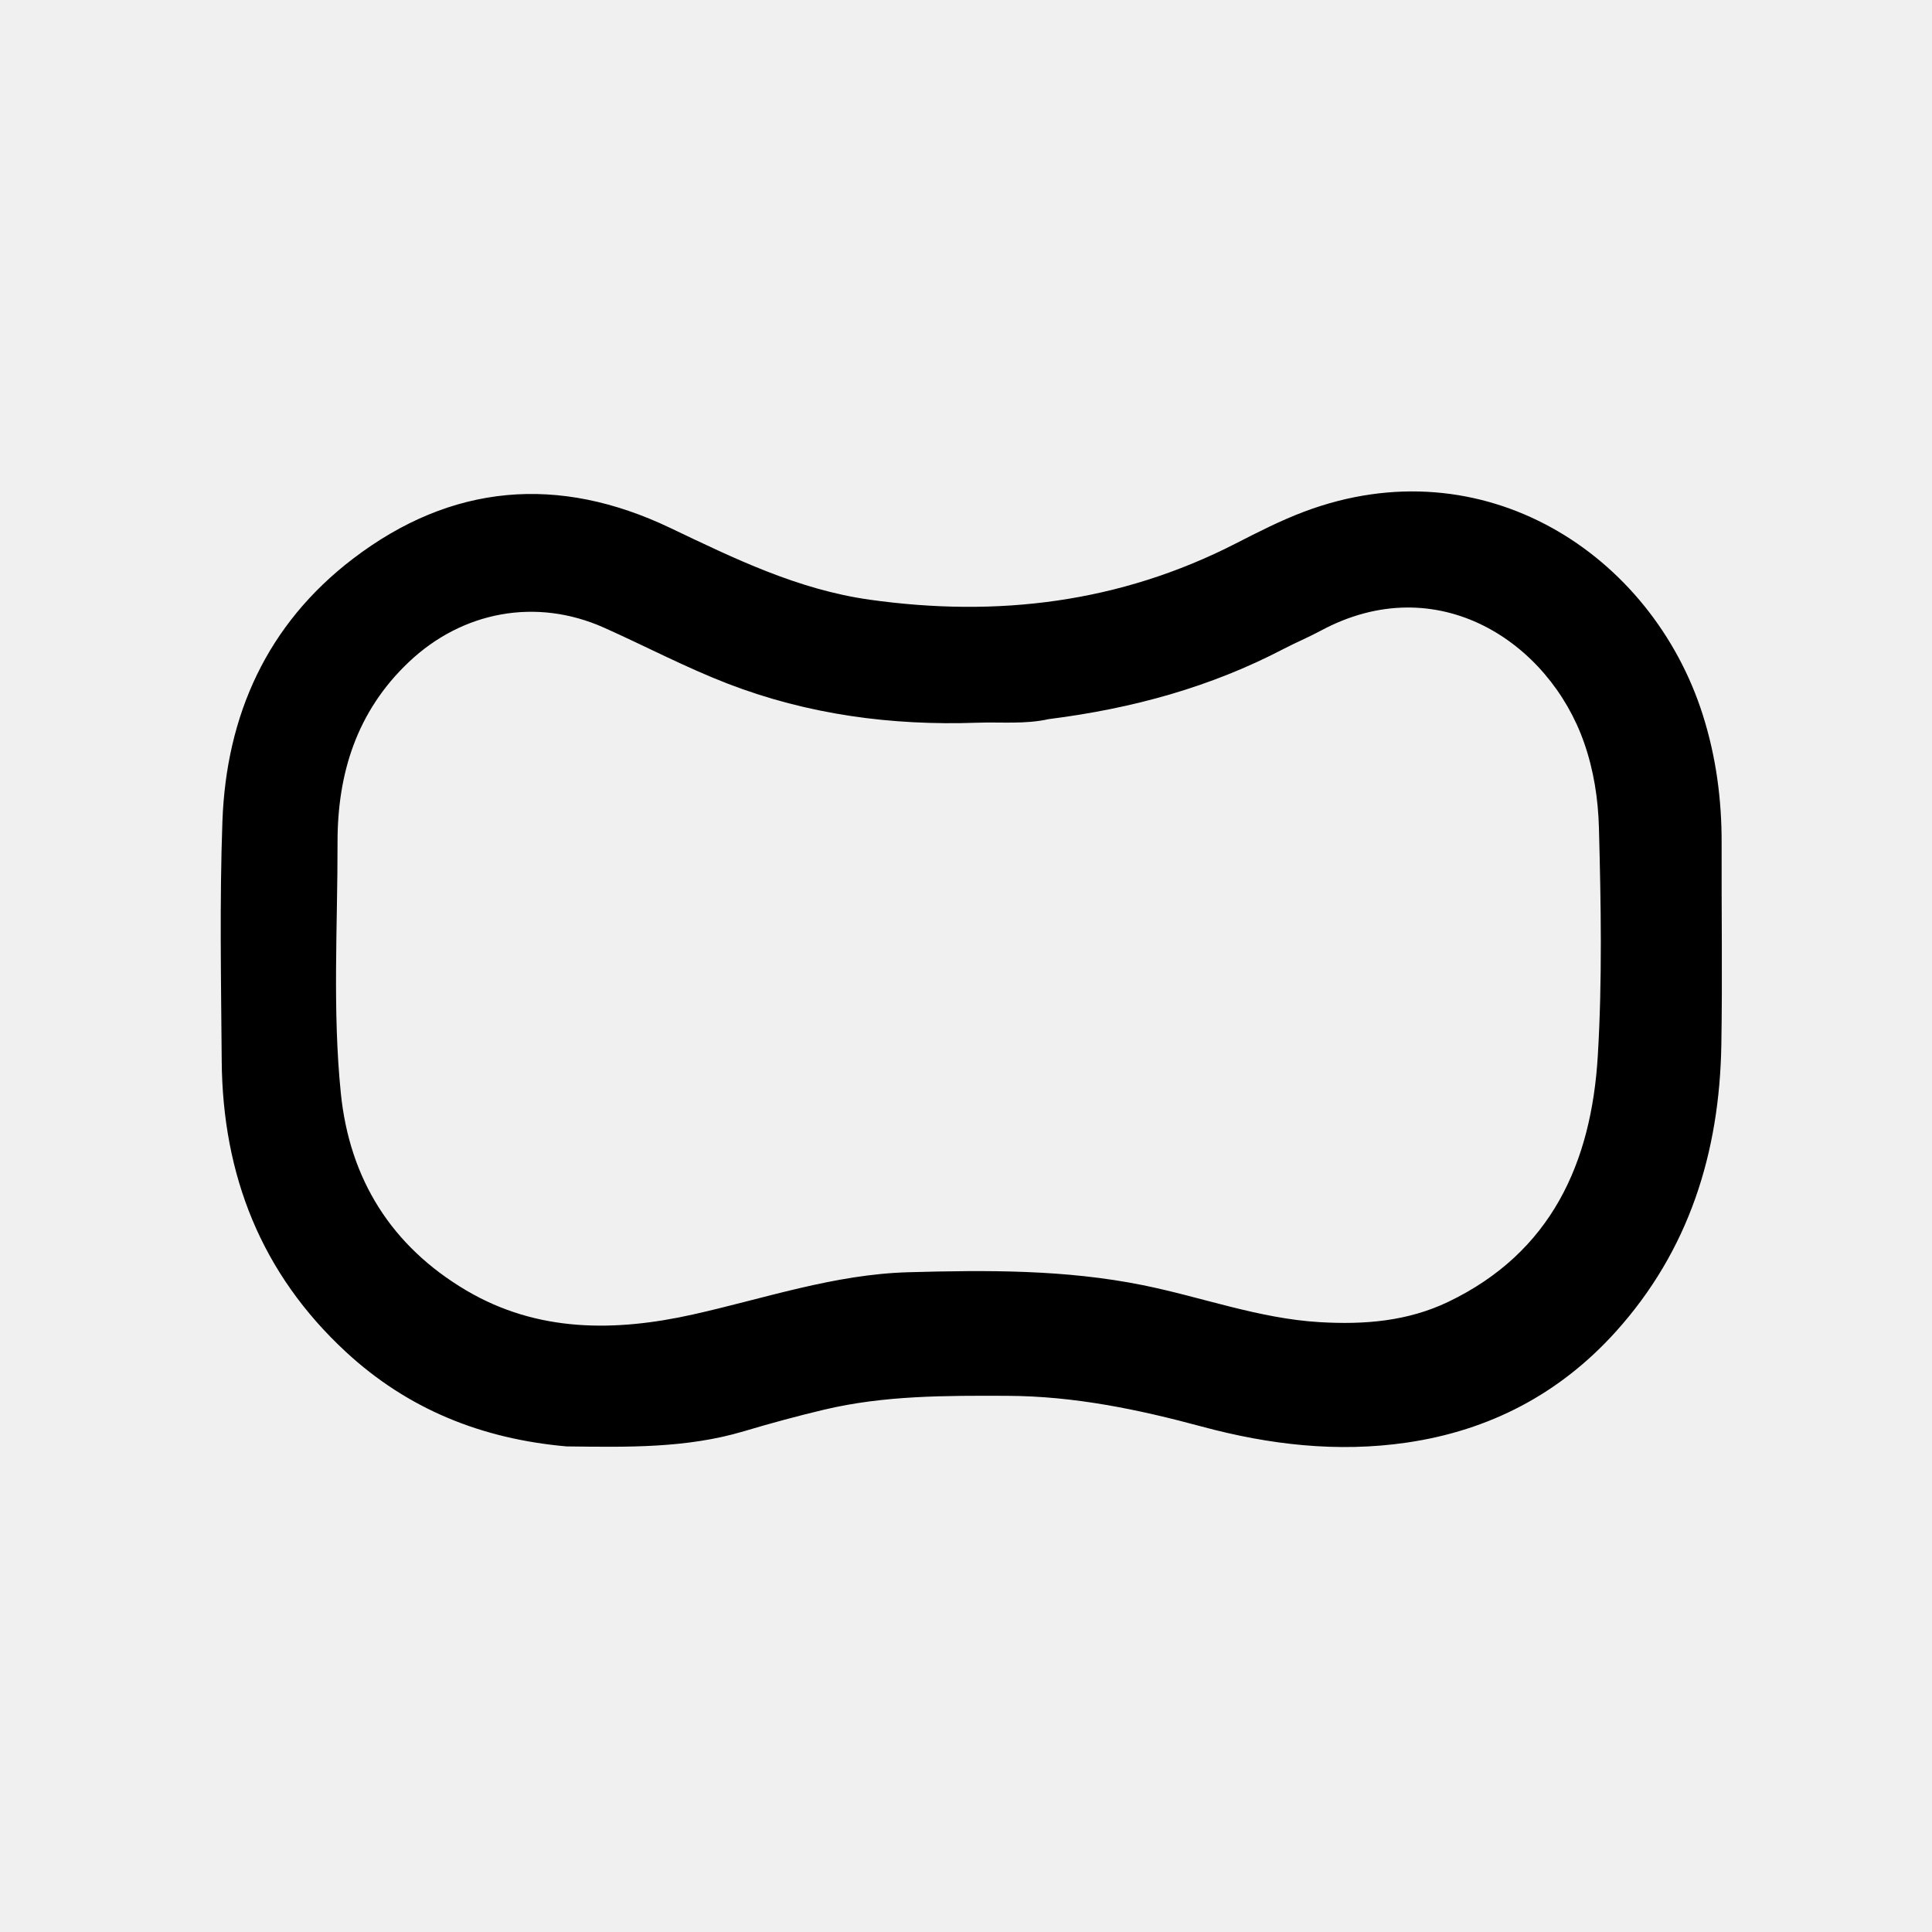
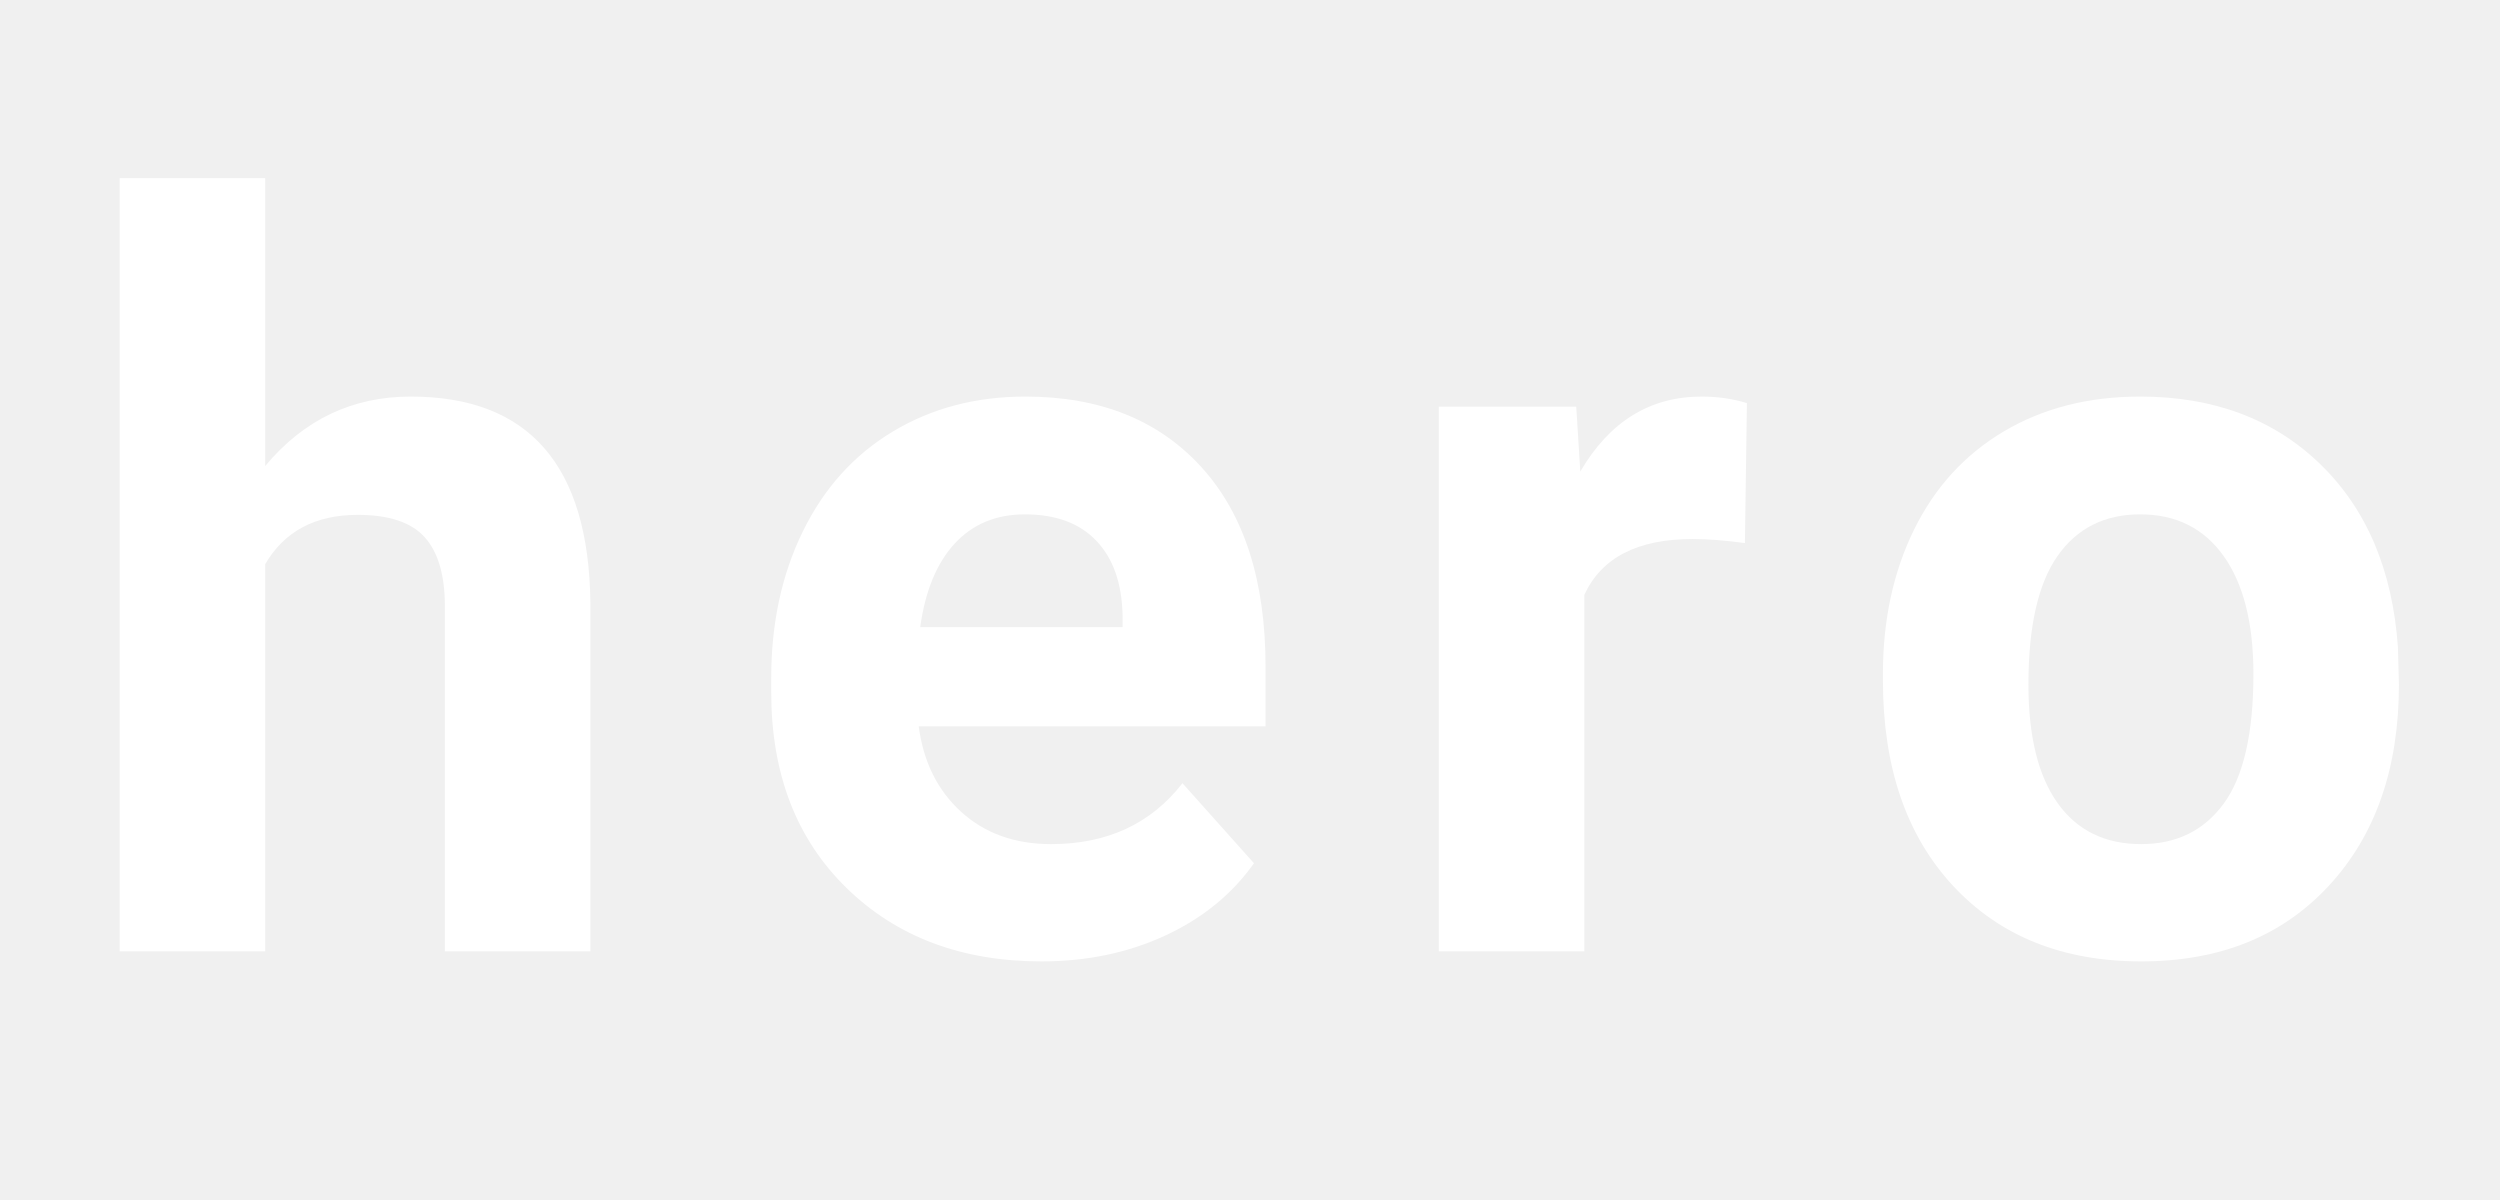
- <svg xmlns="http://www.w3.org/2000/svg" version="1.1" id="Layer_1" x="0px" y="0px" width="100%" viewBox="0 0 512 512" enable-background="new 0 0 512 512" xml:space="preserve">
-   <path fill="#000000" opacity="1" stroke="none" d=" M150.148,383.312   C127.585,381.318 108.053,373.433 91.656,358.261   C69.182,337.464 58.996,311.384 58.757,281.156   C58.59,260 58.181,238.82 58.942,217.689   C59.958,189.483 70.784,165.446 93.538,148.073   C119.654,128.134 148.015,125.775 177.624,139.908   C194.612,148.017 211.443,156.247 230.449,158.92   C264.349,163.688 296.774,159.751 327.486,144.032   C333.409,141 339.378,137.948 345.59,135.607   C393.144,117.681 437.785,146.868 451.28,189.521   C454.768,200.544 456.285,211.876 456.249,223.44   C456.192,241.266 456.474,259.096 456.173,276.916   C455.691,305.461 447.61,331.403 428.169,352.944   C413.35,369.364 394.776,379.089 372.857,382.296   C354.427,384.992 336.332,382.87 318.51,378.059   C301.596,373.493 284.661,369.975 266.936,369.908   C250.595,369.847 234.368,369.782 218.39,373.579   C211.273,375.27 204.201,377.19 197.19,379.281   C181.93,383.833 166.282,383.511 150.148,383.312  M277.9,190.578   C271.647,191.981 265.281,191.303 258.971,191.527   C236.283,192.333 214.075,189.37 192.857,181.182   C181.693,176.874 171.046,171.244 160.102,166.351   C142.122,158.313 122.564,161.971 108.325,175.465   C94.54,188.529 89.422,204.986 89.45,223.272   C89.485,245.412 88.085,267.602 90.321,289.688   C92.634,312.541 103.793,330.285 123.557,341.97   C142.448,353.138 163.04,352.95 183.656,348.348   C202.601,344.119 221.037,337.704 240.759,337.155   C261.592,336.574 282.345,336.435 302.89,340.585   C318.511,343.74 333.585,349.423 349.692,350.381   C361.505,351.084 373.01,350.179 383.814,344.996   C411.133,331.891 421.736,308.134 423.433,279.815   C424.638,259.725 424.272,239.514 423.732,219.351   C423.525,211.619 422.343,204.11 419.809,196.845   C410.507,170.179 380.952,150.466 350,167.149   C346.777,168.886 343.379,170.294 340.132,171.989   C320.859,182.049 300.282,187.747 277.9,190.578  z" />
+ <svg xmlns="http://www.w3.org/2000/svg" width="1250" zoomAndPan="magnify" viewBox="0 0 937.5 450" height="600" preserveAspectRatio="xMidYMid meet" version="1.0">
+   <defs>
+     <g />
+   </defs>
+   <g fill="#ffffff" fill-opacity="1">
+     <g transform="translate(25.25511, 356.7449)">
+       <g>
+         <path d="M 74.188 -181.984 C 88.656 -199.348 106.844 -208.031 128.75 -208.031 C 173.039 -208.031 195.504 -182.297 196.141 -130.828 L 196.141 0 L 141.578 0 L 141.578 -129.312 C 141.578 -141.008 139.062 -149.66 134.031 -155.266 C 129 -160.867 120.629 -163.672 108.922 -163.672 C 92.941 -163.672 81.363 -157.504 74.188 -145.172 L 74.188 0 L 19.625 0 L 19.625 -289.953 L 74.188 -289.953 Z M 74.188 -181.984 " />
+       </g>
+     </g>
+   </g>
+   <g fill="#ffffff" fill-opacity="1">
+     <g transform="translate(275.6125, 356.7449)">
+       <g>
+         <path d="M 114.969 3.781 C 85.008 3.781 60.625 -5.406 41.812 -23.781 C 23 -42.156 13.594 -66.633 13.594 -97.219 L 13.594 -102.5 C 13.594 -123.02 17.555 -141.363 25.484 -157.531 C 33.41 -173.707 44.641 -186.164 59.172 -194.906 C 73.711 -203.656 90.297 -208.031 108.922 -208.031 C 136.859 -208.031 158.848 -199.219 174.891 -181.594 C 190.941 -163.977 198.969 -139 198.969 -106.656 L 198.969 -84.375 L 68.906 -84.375 C 70.664 -71.039 75.977 -60.344 84.844 -52.281 C 93.719 -44.227 104.953 -40.203 118.547 -40.203 C 139.566 -40.203 155.988 -47.816 167.812 -63.047 L 194.625 -33.031 C 186.445 -21.457 175.375 -12.426 161.406 -5.938 C 147.438 0.539 131.957 3.781 114.969 3.781 Z M 108.734 -163.859 C 97.91 -163.859 89.129 -160.207 82.391 -152.906 C 75.66 -145.602 71.352 -135.16 69.469 -121.578 L 145.359 -121.578 L 145.359 -125.906 C 145.109 -137.988 141.832 -147.332 135.531 -153.938 C 129.238 -160.551 120.305 -163.859 108.734 -163.859 Z M 108.734 -163.859 " />
+       </g>
+     </g>
+   </g>
+   <g fill="#ffffff" fill-opacity="1">
+     <g transform="translate(518.6077, 356.7449)">
+       <g>
+         <path d="M 135.734 -153.094 C 128.305 -154.102 121.758 -154.609 116.094 -154.609 C 95.457 -154.609 81.93 -147.625 75.516 -133.656 L 75.516 0 L 20.953 0 L 20.953 -204.25 L 72.484 -204.25 L 74 -179.906 C 84.945 -198.656 100.113 -208.031 119.5 -208.031 C 125.539 -208.031 131.203 -207.211 136.484 -205.578 Z M 135.734 -153.094 " />
+       </g>
+     </g>
+   </g>
+   <g fill="#ffffff" fill-opacity="1">
+     <g transform="translate(693.6441, 356.7449)">
+       <g>
+         <path d="M 12.453 -104.016 C 12.453 -124.273 16.352 -142.332 24.156 -158.188 C 31.957 -174.051 43.188 -186.32 57.844 -195 C 72.508 -203.688 89.535 -208.031 108.922 -208.031 C 136.484 -208.031 158.977 -199.598 176.406 -182.734 C 193.832 -165.867 203.555 -142.961 205.578 -114.016 L 205.953 -100.047 C 205.953 -68.711 197.203 -43.57 179.703 -24.625 C 162.211 -5.688 138.742 3.781 109.297 3.781 C 79.848 3.781 56.344 -5.656 38.781 -24.531 C 21.227 -43.414 12.453 -69.094 12.453 -101.562 Z M 67.016 -100.047 C 67.016 -80.672 70.66 -65.852 77.953 -55.594 C 85.254 -45.332 95.703 -40.203 109.297 -40.203 C 122.516 -40.203 132.832 -45.266 140.25 -55.391 C 147.676 -65.523 151.391 -81.734 151.391 -104.016 C 151.391 -123.016 147.676 -137.738 140.25 -148.188 C 132.832 -158.633 122.391 -163.859 108.922 -163.859 C 95.578 -163.859 85.254 -158.664 77.953 -148.281 C 70.66 -137.895 67.016 -121.816 67.016 -100.047 Z M 67.016 -100.047 " />
+       </g>
+     </g>
+   </g>
</svg>
